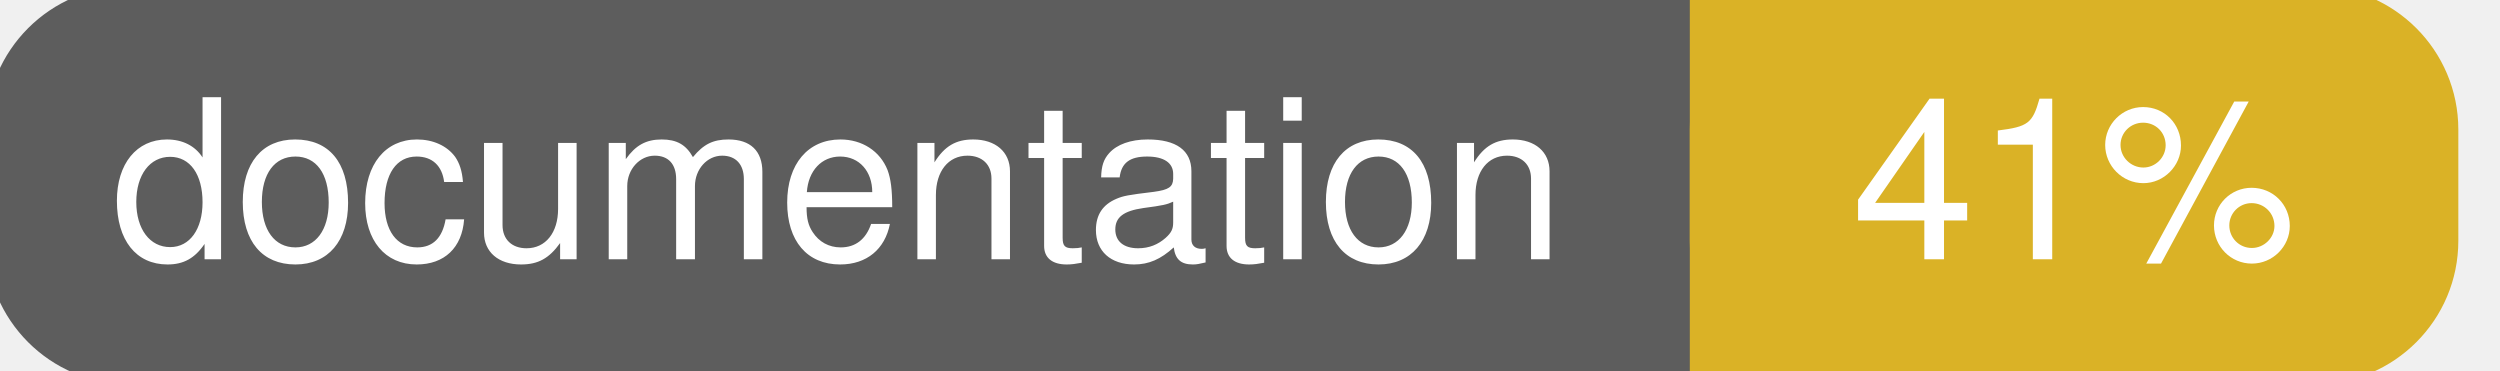
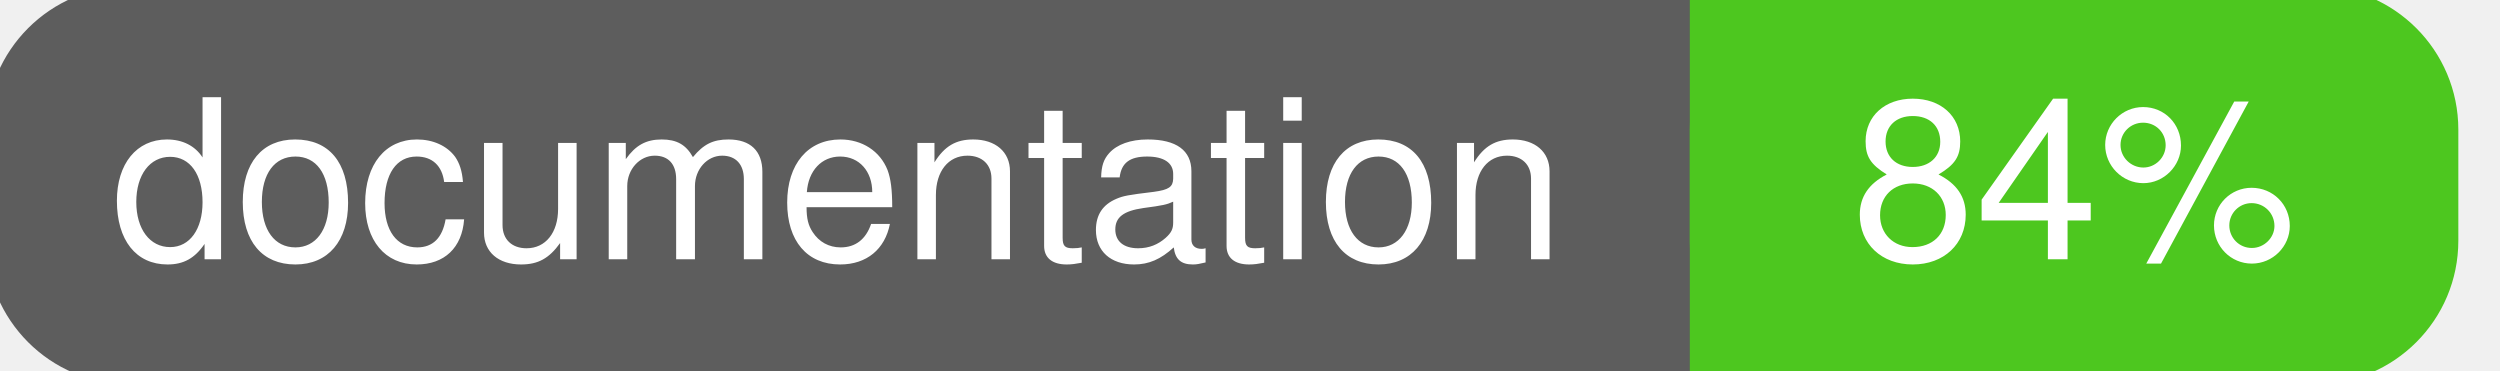
<svg xmlns="http://www.w3.org/2000/svg" width="135" height="20">
  <g>
    <rect id="svg_1" height="20" width="130" y="0" x="0" stroke-width="1.5" stroke="#5d5d5d" fill="#5d5d5d" rx="7" ry="7" />
-     <rect id="svg_2" height="20" width="40" y="0" x="92" stroke-width="1.5" stroke="#dab226" fill="#dab226" rx="7" ry="7" />
-     <rect id="svg_3" height="20" width="22" y="0" x="92" stroke-width="1.5" stroke="#dab226" fill="#dab226" />
+     <rect id="svg_2" height="20" width="40" y="0" x="92" stroke-width="1.5" stroke="#4dc71f" fill="#4dc71f" rx="7" ry="7" />
+     <rect id="svg_3" height="20" width="22" y="0" x="92" stroke-width="1.5" stroke="#4dc71f" fill="#4dc71f" />
    <text xml:space="preserve" text-anchor="start" font-family="Helvetica, Arial, sans-serif" font-size="12" id="svg_4" y="14" x="6" stroke-width="0" stroke="#5d5d5d" fill="#ffffff">documentation</text>
-     <text xml:space="preserve" text-anchor="middle" font-family="Helvetica, Arial, sans-serif" font-size="12" id="svg_5" y="14" x="112" stroke-width="0" stroke="#5d5d5d" fill="#ffffff" style="text-anchor: middle">41%</text>
+     <text xml:space="preserve" text-anchor="middle" font-family="Helvetica, Arial, sans-serif" font-size="12" id="svg_5" y="14" x="112" stroke-width="0" stroke="#5d5d5d" fill="#ffffff" style="text-anchor: middle">84%</text>
  </g>
</svg>
